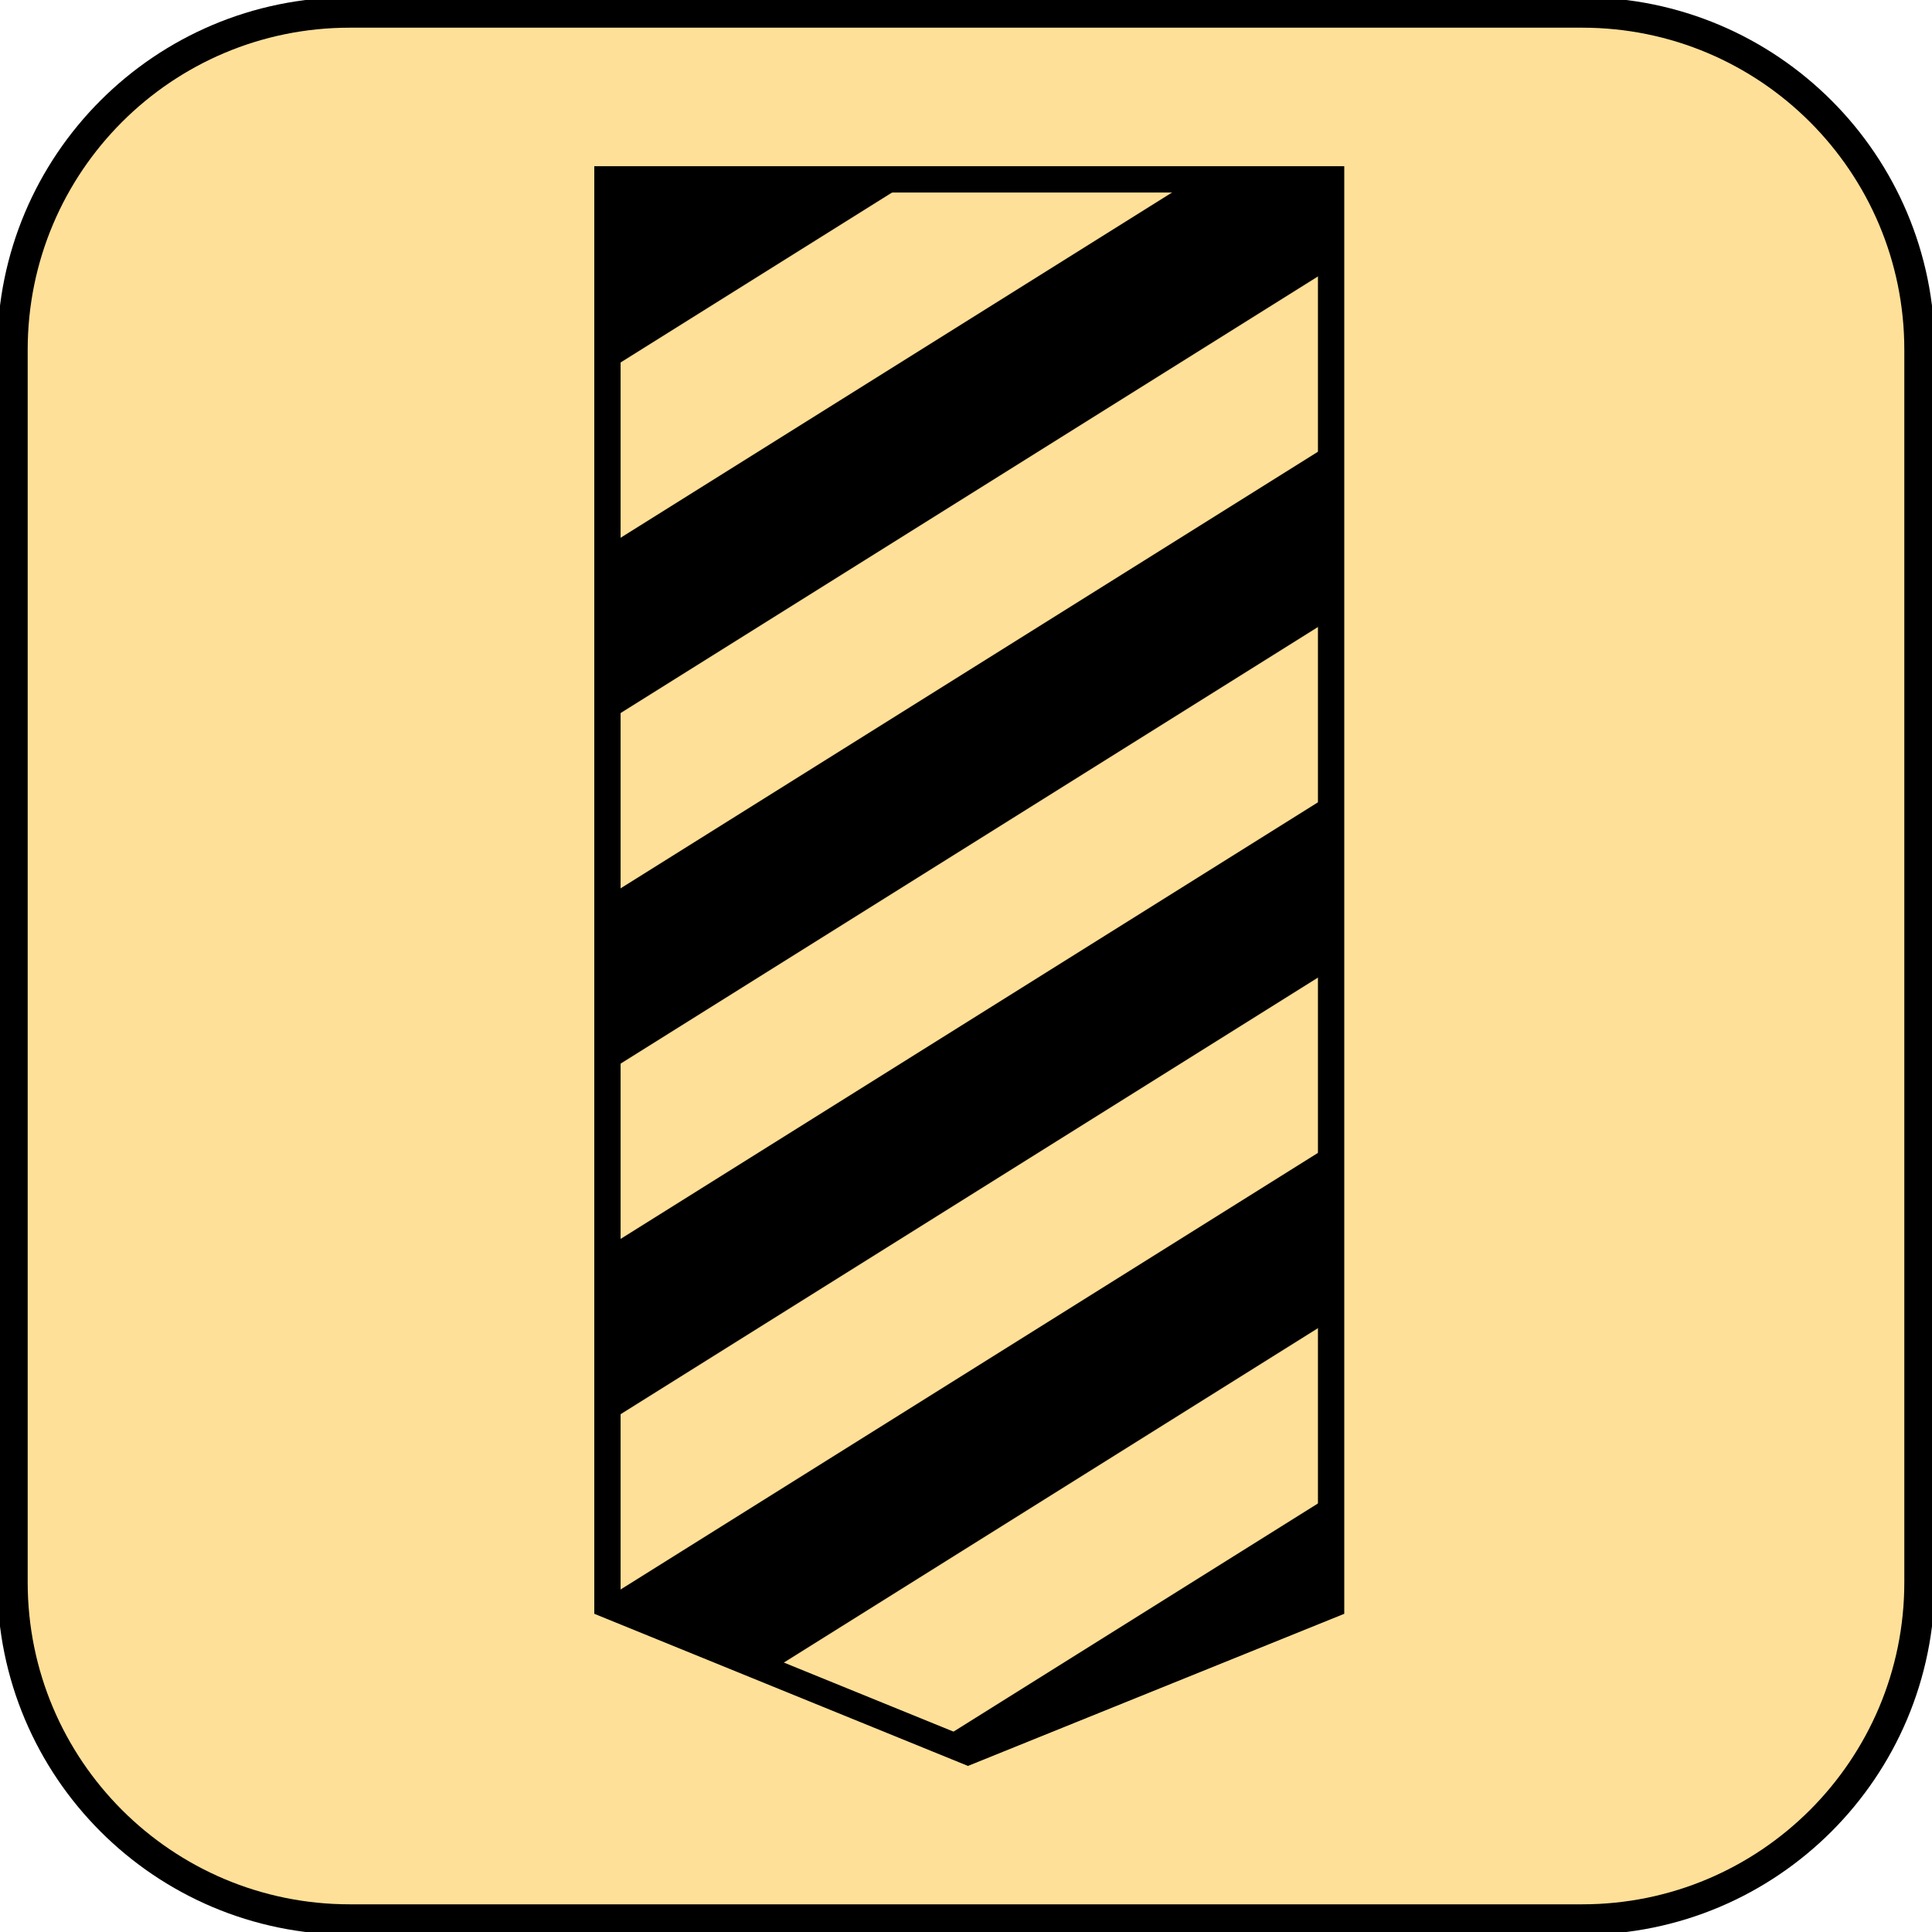
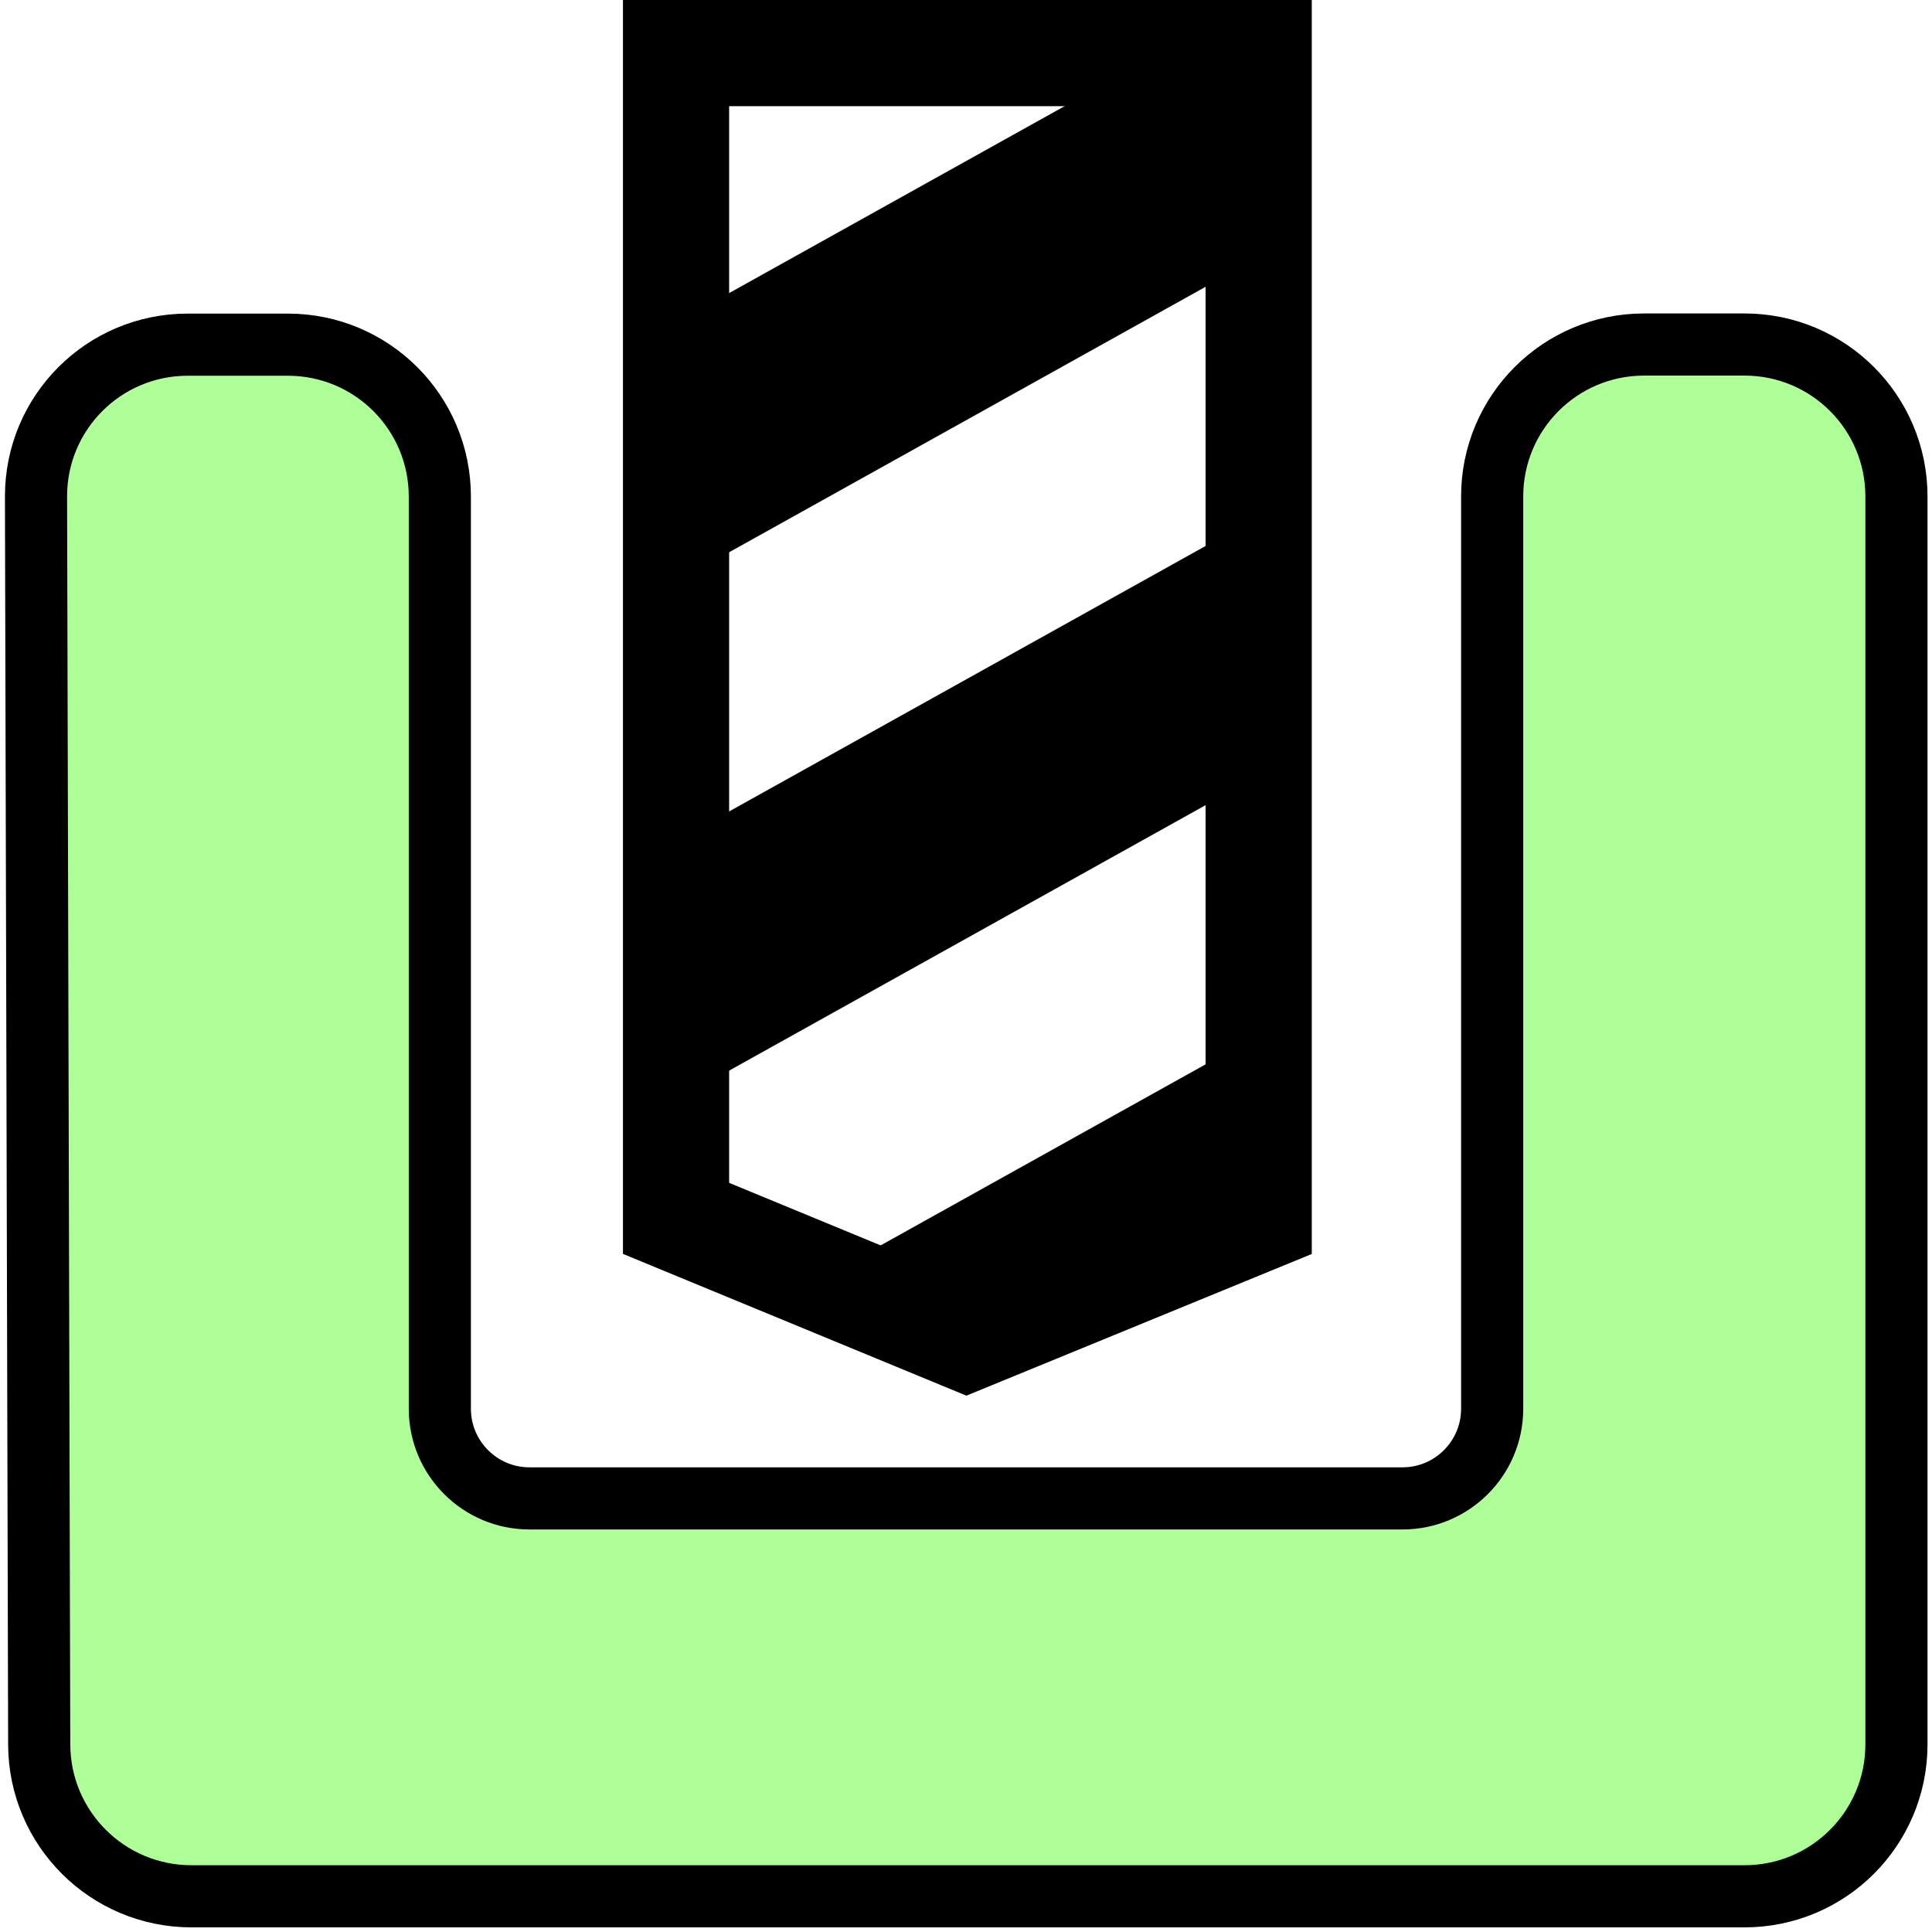
<svg xmlns="http://www.w3.org/2000/svg" xmlns:xlink="http://www.w3.org/1999/xlink" width="48" height="48" viewBox="0 0 12.7 12.7" version="1.1" id="svg5">
  <defs id="defs2">
-     <pattern xlink:href="#Strips1_1" id="pattern5930" patternTransform="matrix(0.3977763,0.9032079,-2.804302,1.755764,1.446484,0.5745934)" />
+     <pattern xlink:href="#Strips1_1" id="pattern5930" patternTransform="matrix(0.5165764,1.41591,-5.311363,2.959296,2.394536,-0.1444515)" />
    <pattern patternUnits="userSpaceOnUse" width="2" height="1" patternTransform="translate(0,0) scale(10,10)" id="Strips1_1">
      <rect style="fill:black;stroke:none" x="0" y="-0.5" width="1" height="2" id="rect4218" />
    </pattern>
  </defs>
  <g id="layer1">
-     <path id="rect5984" style="opacity:1;fill:#ffe098;fill-opacity:1;stroke:#000000;stroke-width:0.4;stroke-linecap:round;stroke-dasharray:none;paint-order:markers stroke fill" d="m 2.299,0.182 h 8.102 a 2.117,2.117 45 0 1 2.117,2.117 v 8.102 a 2.117,2.117 135 0 1 -2.117,2.117 H 2.299 A 2.117,2.117 45 0 1 0.182,10.401 V 2.299 A 2.117,2.117 135 0 1 2.299,0.182 Z" />
-     <path id="rect118" style="opacity:1;fill:url(#pattern5930);fill-opacity:1;stroke:#000000;stroke-width:0.173;stroke-dasharray:none" d="m 3.993,1.179 h 4.757 v 9.371 l -2.387,0.965 -2.37,-0.965 z" />
+     <path id="rect2005" style="fill:#aeff98;fill-opacity:1;stroke:#000000;stroke-width:0.817;stroke-linecap:round;stroke-linejoin:round;stroke-miterlimit:0;stroke-dasharray:none;stroke-dashoffset:0;paint-order:stroke markers fill" d="m 1.232,2.47 h 0.661 a 0.794,0.794 45 0 1 0.794,0.794 V 9.26 a 0.794,0.794 45 0 0 0.794,0.794 H 9.219 a 0.794,0.794 135 0 0 0.794,-0.794 V 3.263 a 0.794,0.794 135 0 1 0.794,-0.794 h 0.661 a 0.794,0.794 45 0 1 0.794,0.794 v 8.204 a 0.794,0.794 135 0 1 -0.794,0.794 H 1.258 A 0.796,0.796 44.926 0 1 0.462,11.468 L 0.441,3.263 A 0.792,0.792 134.926 0 1 1.232,2.47 Z" />
+     <path id="rect118" style="display:inline;opacity:1;fill:url(#pattern5930);fill-opacity:1;stroke:#000000;stroke-width:0.698;stroke-dasharray:none;paint-order:markers fill stroke" d="M 4.444,0.349 H 8.274 V 8.009 L 6.353,8.797 4.444,8.009 Z" />
  </g>
</svg>
